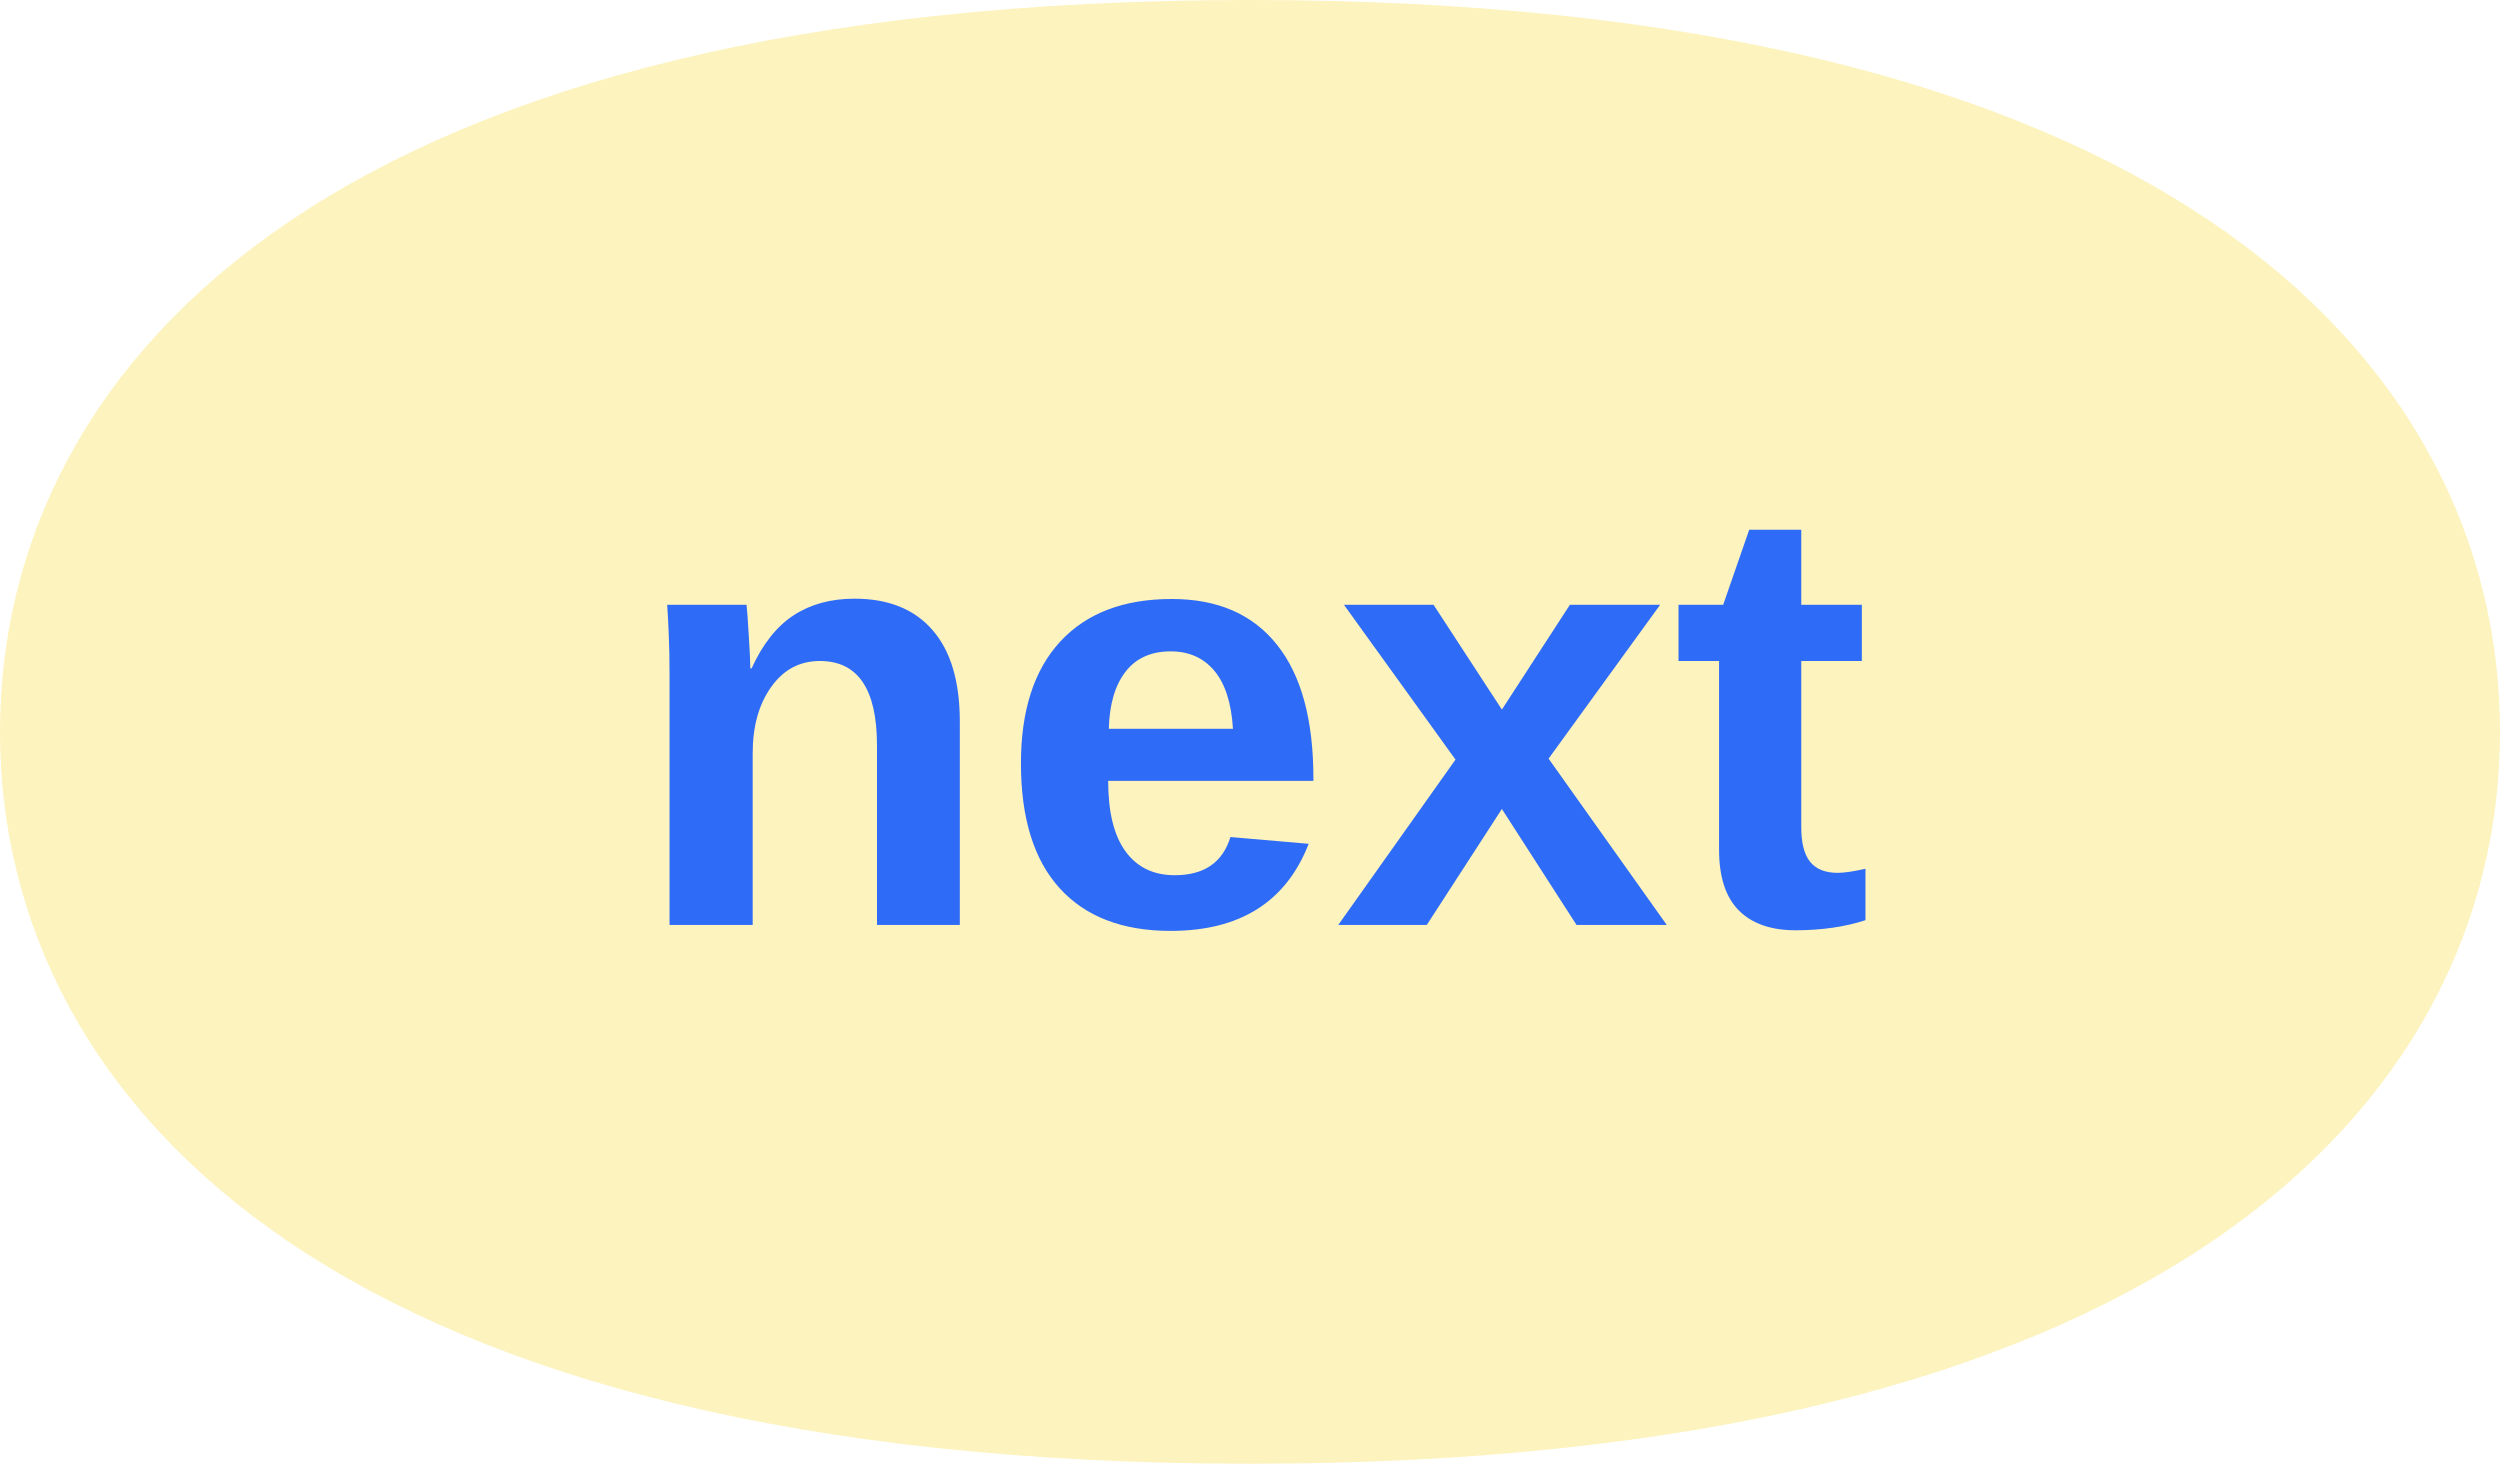
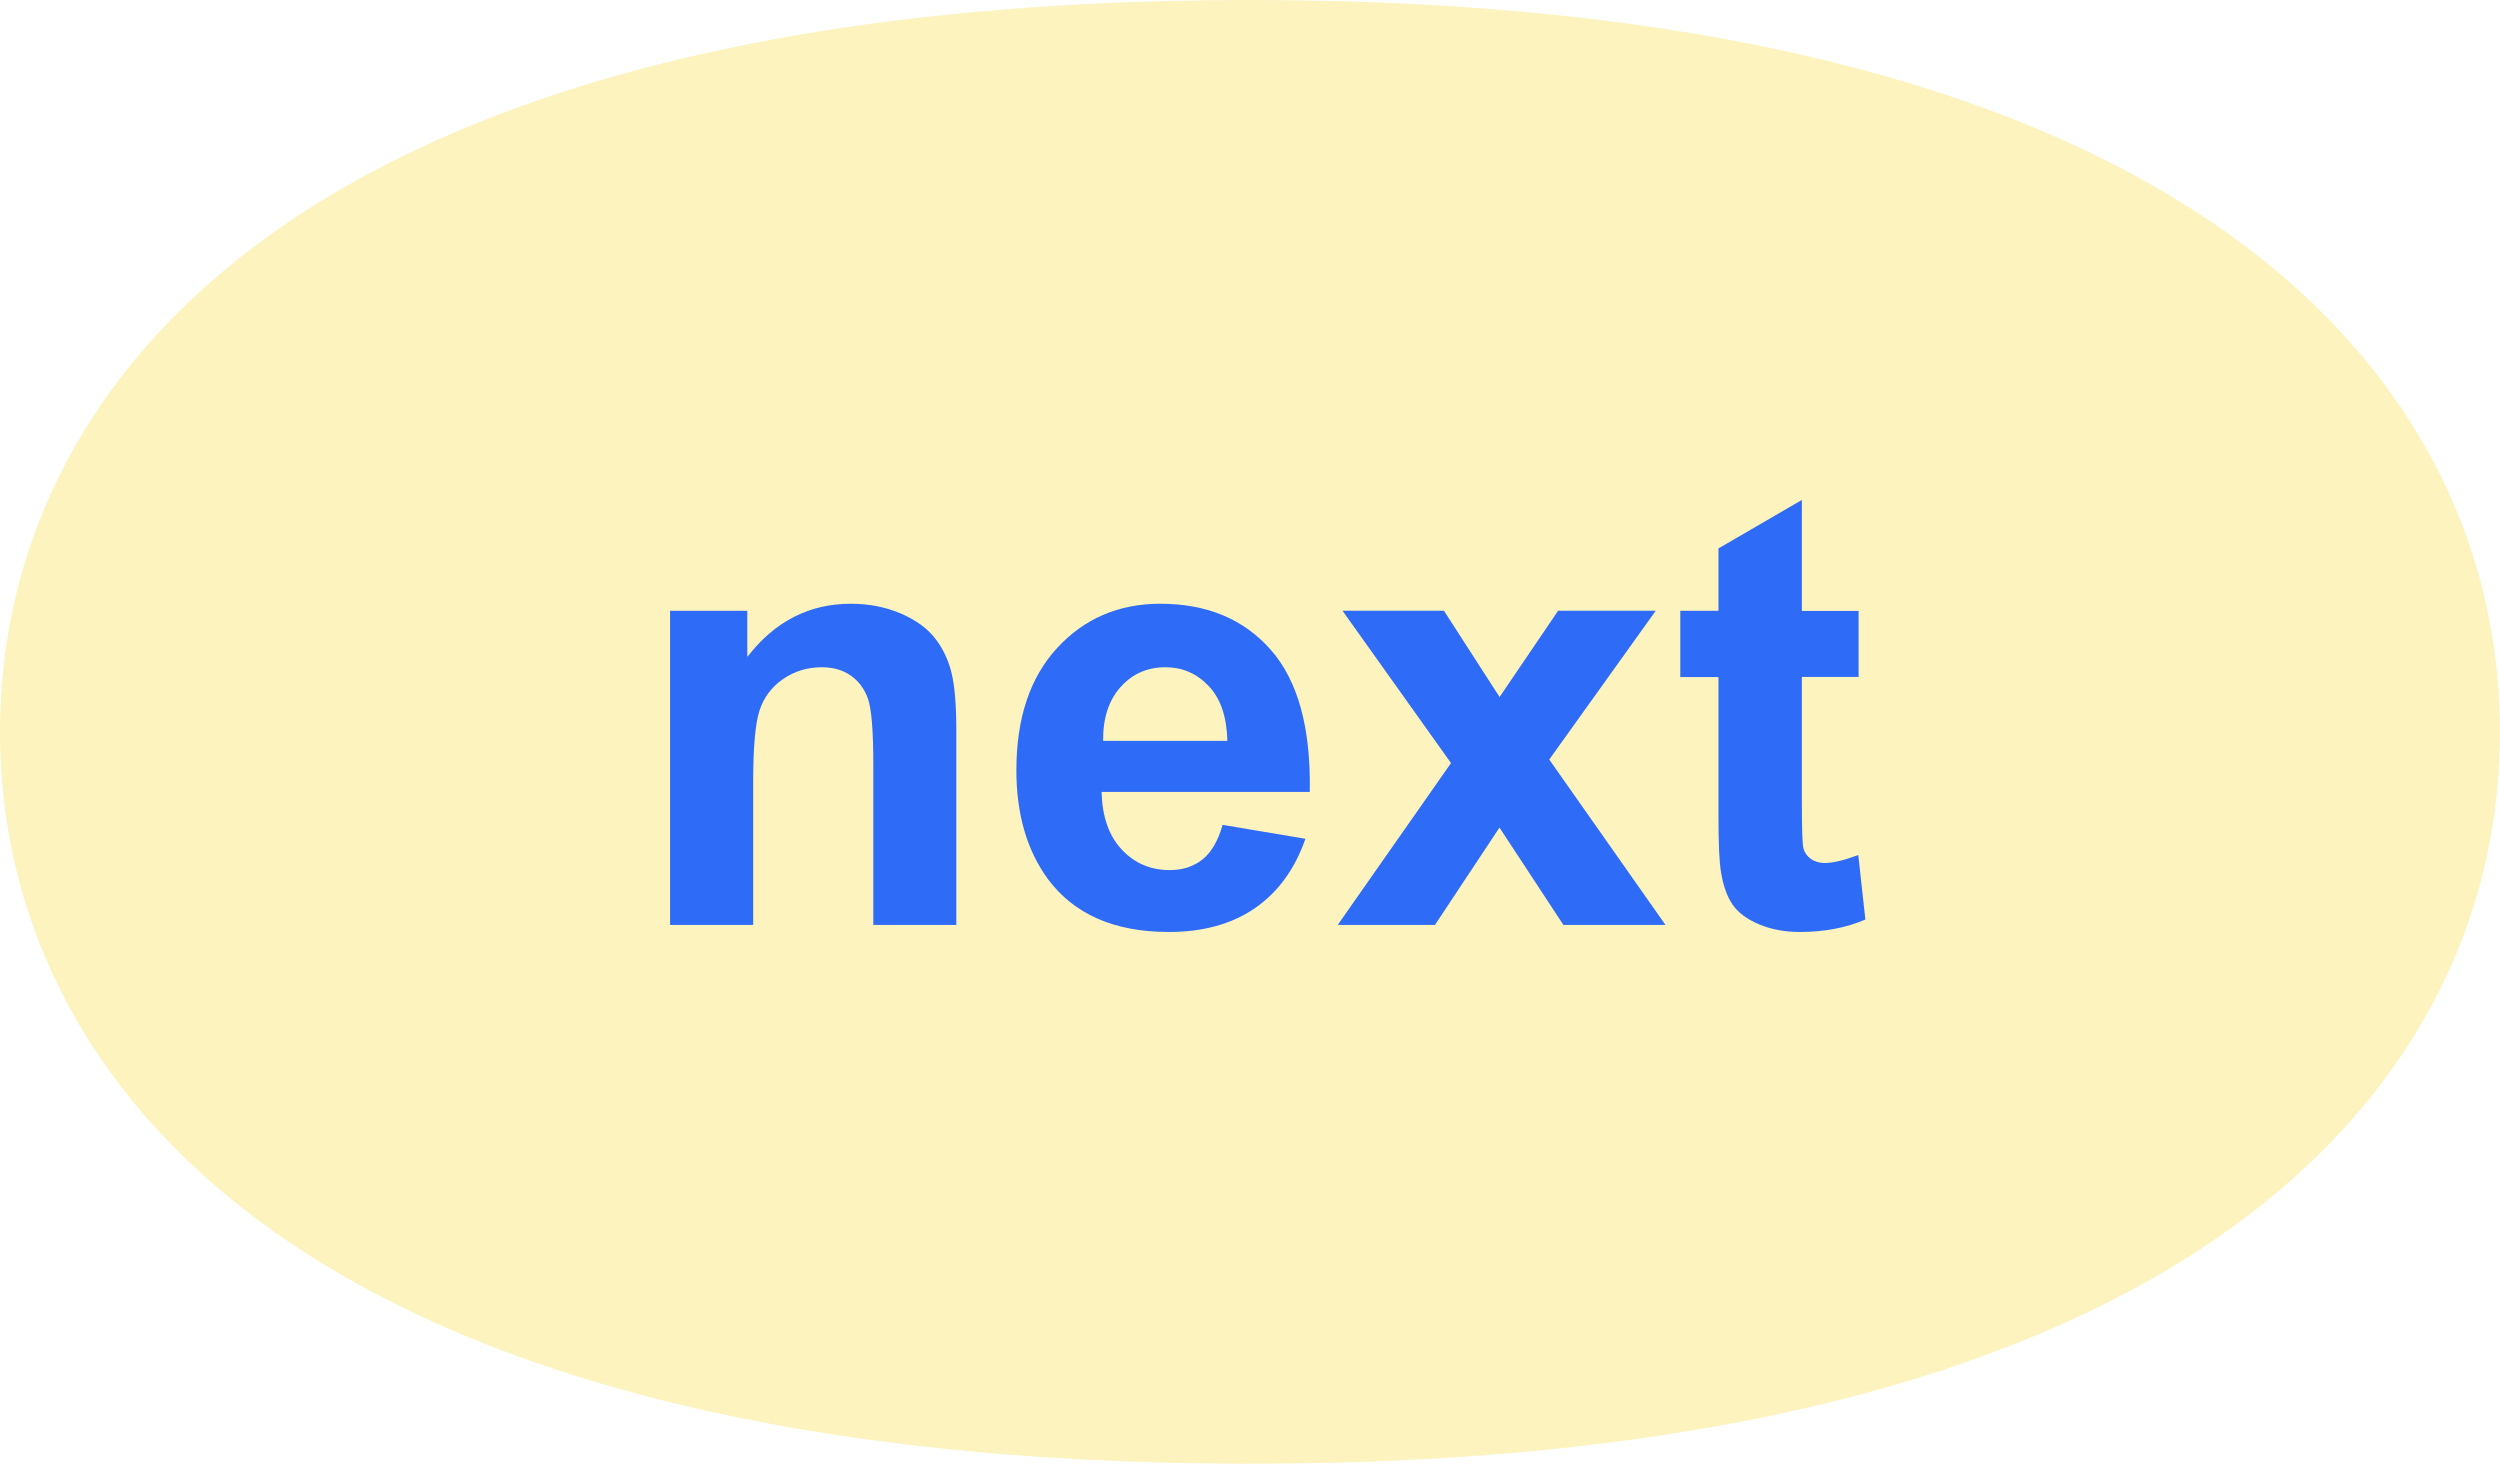
<svg xmlns="http://www.w3.org/2000/svg" id="Layer_2" data-name="Layer 2" viewBox="0 0 247.62 144.97">
  <defs>
    <style>
      .cls-1 {
        fill: #2e6bf6;
-         font-family: Arial-BoldMT, Arial;
-         font-size: 60px;
-         font-weight: 700;
      }

      .cls-2 {
        fill: #fdf3be;
        stroke: #fdf3be;
        stroke-miterlimit: 10;
        stroke-width: 10px;
      }
    </style>
  </defs>
  <g id="Layer_1-2" data-name="Layer 1">
    <g id="next_active_blue">
      <path class="cls-2" d="M5,72.49c0,33.74,30.89,67.49,118.81,67.49,87.92,0,118.81-33.74,118.81-67.49,0-33.74-30.89-67.49-118.81-67.49-87.92,0-118.81,33.74-118.81,67.49Z" />
-       <text class="cls-1" transform="translate(62.13 91.61)">
-         <tspan x="0" y="0">next</tspan>
-       </text>
+       <g>
+         <path class="cls-1" d="M94.73,91.61h-8.23v-15.88c0-3.36-.18-5.53-.53-6.52s-.92-1.75-1.71-2.3-1.74-.82-2.86-.82c-1.43,0-2.71.39-3.84,1.17-1.13.78-1.91,1.82-2.33,3.11s-.63,3.67-.63,7.15v14.09h-8.23v-31.11h7.65v4.57c2.71-3.52,6.13-5.27,10.25-5.27,1.82,0,3.48.33,4.98.98,1.5.65,2.64,1.49,3.41,2.5s1.31,2.17,1.61,3.46.45,3.13.45,5.54v19.34Z" />
+         <path class="cls-1" d="M121.1,81.7l8.2,1.38c-1.05,3.01-2.72,5.3-5,6.87s-5.12,2.36-8.54,2.36c-5.41,0-9.42-1.77-12.01-5.3-2.05-2.83-3.08-6.41-3.08-10.72,0-5.16,1.35-9.19,4.04-12.11s6.1-4.38,10.22-4.38c4.63,0,8.28,1.53,10.96,4.59s3.96,7.74,3.84,14.05h-20.62c.06,2.44.72,4.34,1.99,5.7,1.27,1.36,2.85,2.04,4.75,2.04,1.29,0,2.37-.35,3.25-1.05s1.54-1.84,1.99-3.4ZM121.57,73.38c-.06-2.38-.67-4.19-1.85-5.43s-2.6-1.86-4.28-1.86c-1.8,0-3.28.65-4.45,1.96s-1.75,3.09-1.73,5.33h12.3Z" />
+         <path class="cls-1" d="M132.5,91.61l11.22-16.03-10.75-15.09h10.05l5.51,8.55,5.8-8.55h9.67l-10.55,14.74,11.51,16.38h-10.11l-6.33-9.64-6.39,9.64h-9.64Z" />
+         <path class="cls-1" d="M184.09,60.49v6.56h-5.62v12.54c0,2.54.05,4.02.16,4.44s.35.77.73,1.04.84.41,1.39.41c.76,0,1.87-.26,3.31-.79l.7,6.39c-1.91.82-4.08,1.23-6.5,1.23-1.48,0-2.82-.25-4.01-.75s-2.07-1.14-2.62-1.93-.94-1.86-1.16-3.21c-.18-.96-.26-2.89-.26-5.8v-13.56h-3.78v-6.56h3.78v-6.18l8.26-4.8v10.99h5.62Z" />
+       </g>
    </g>
  </g>
</svg>
